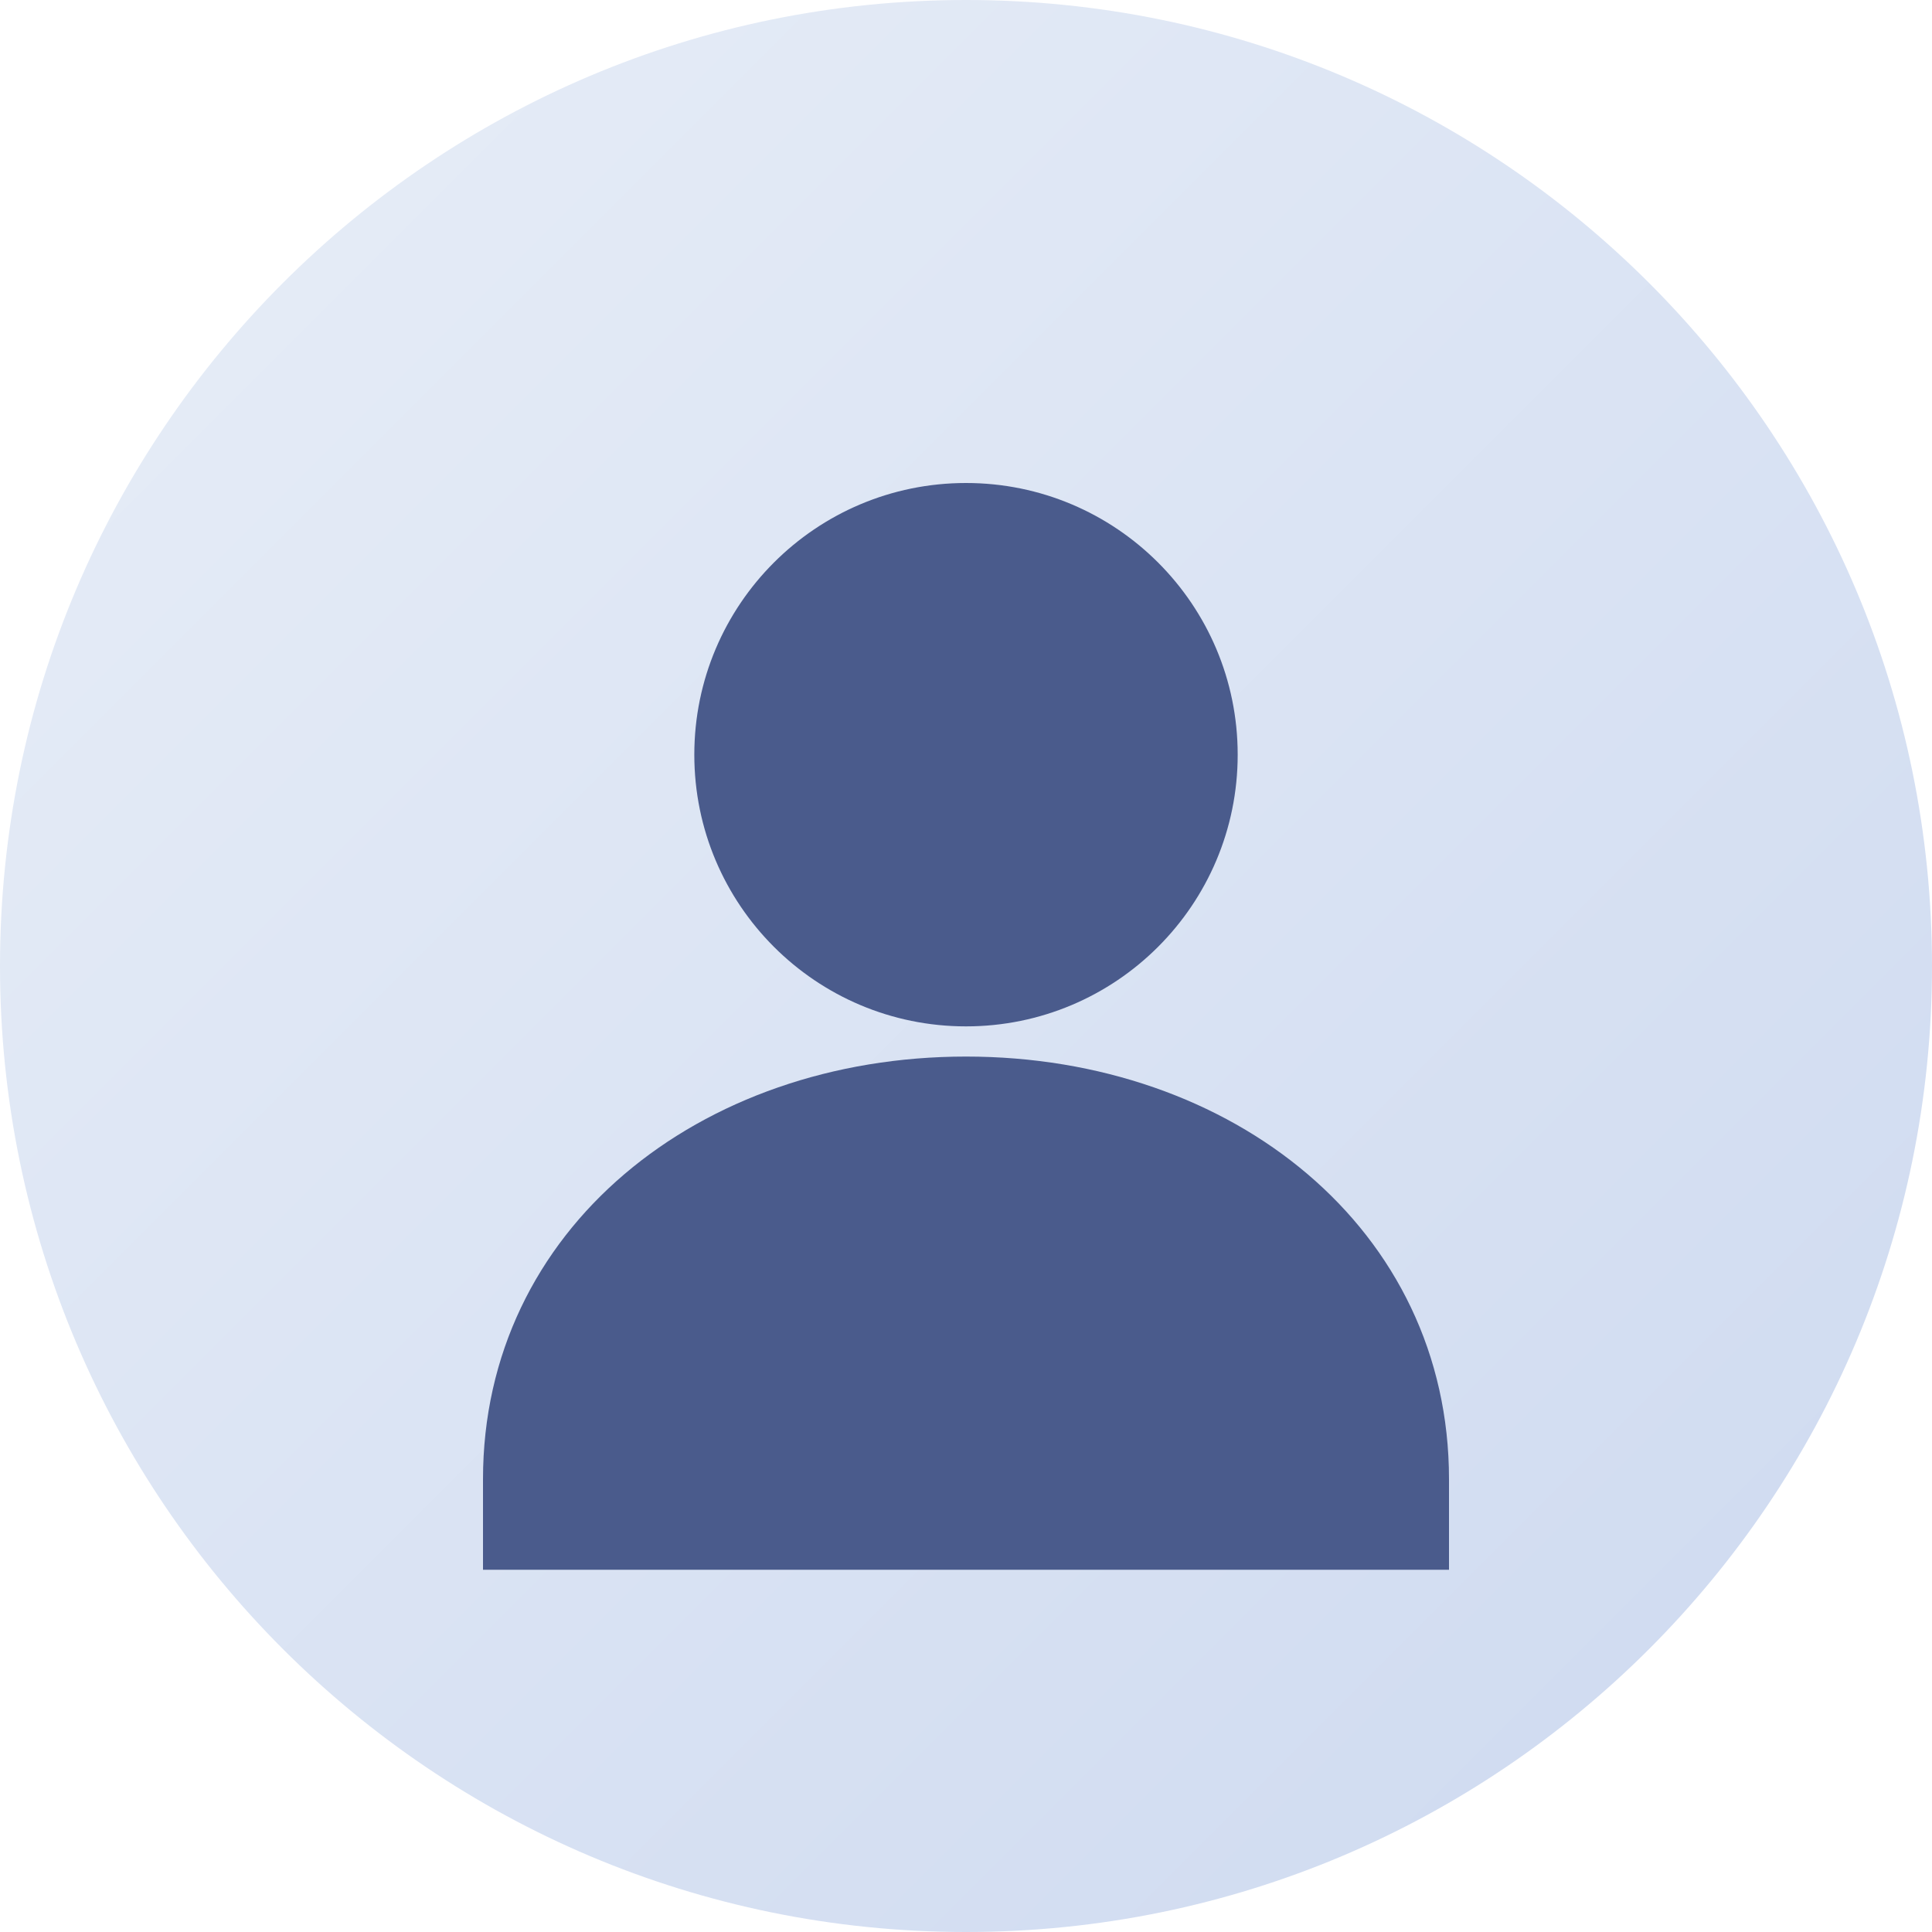
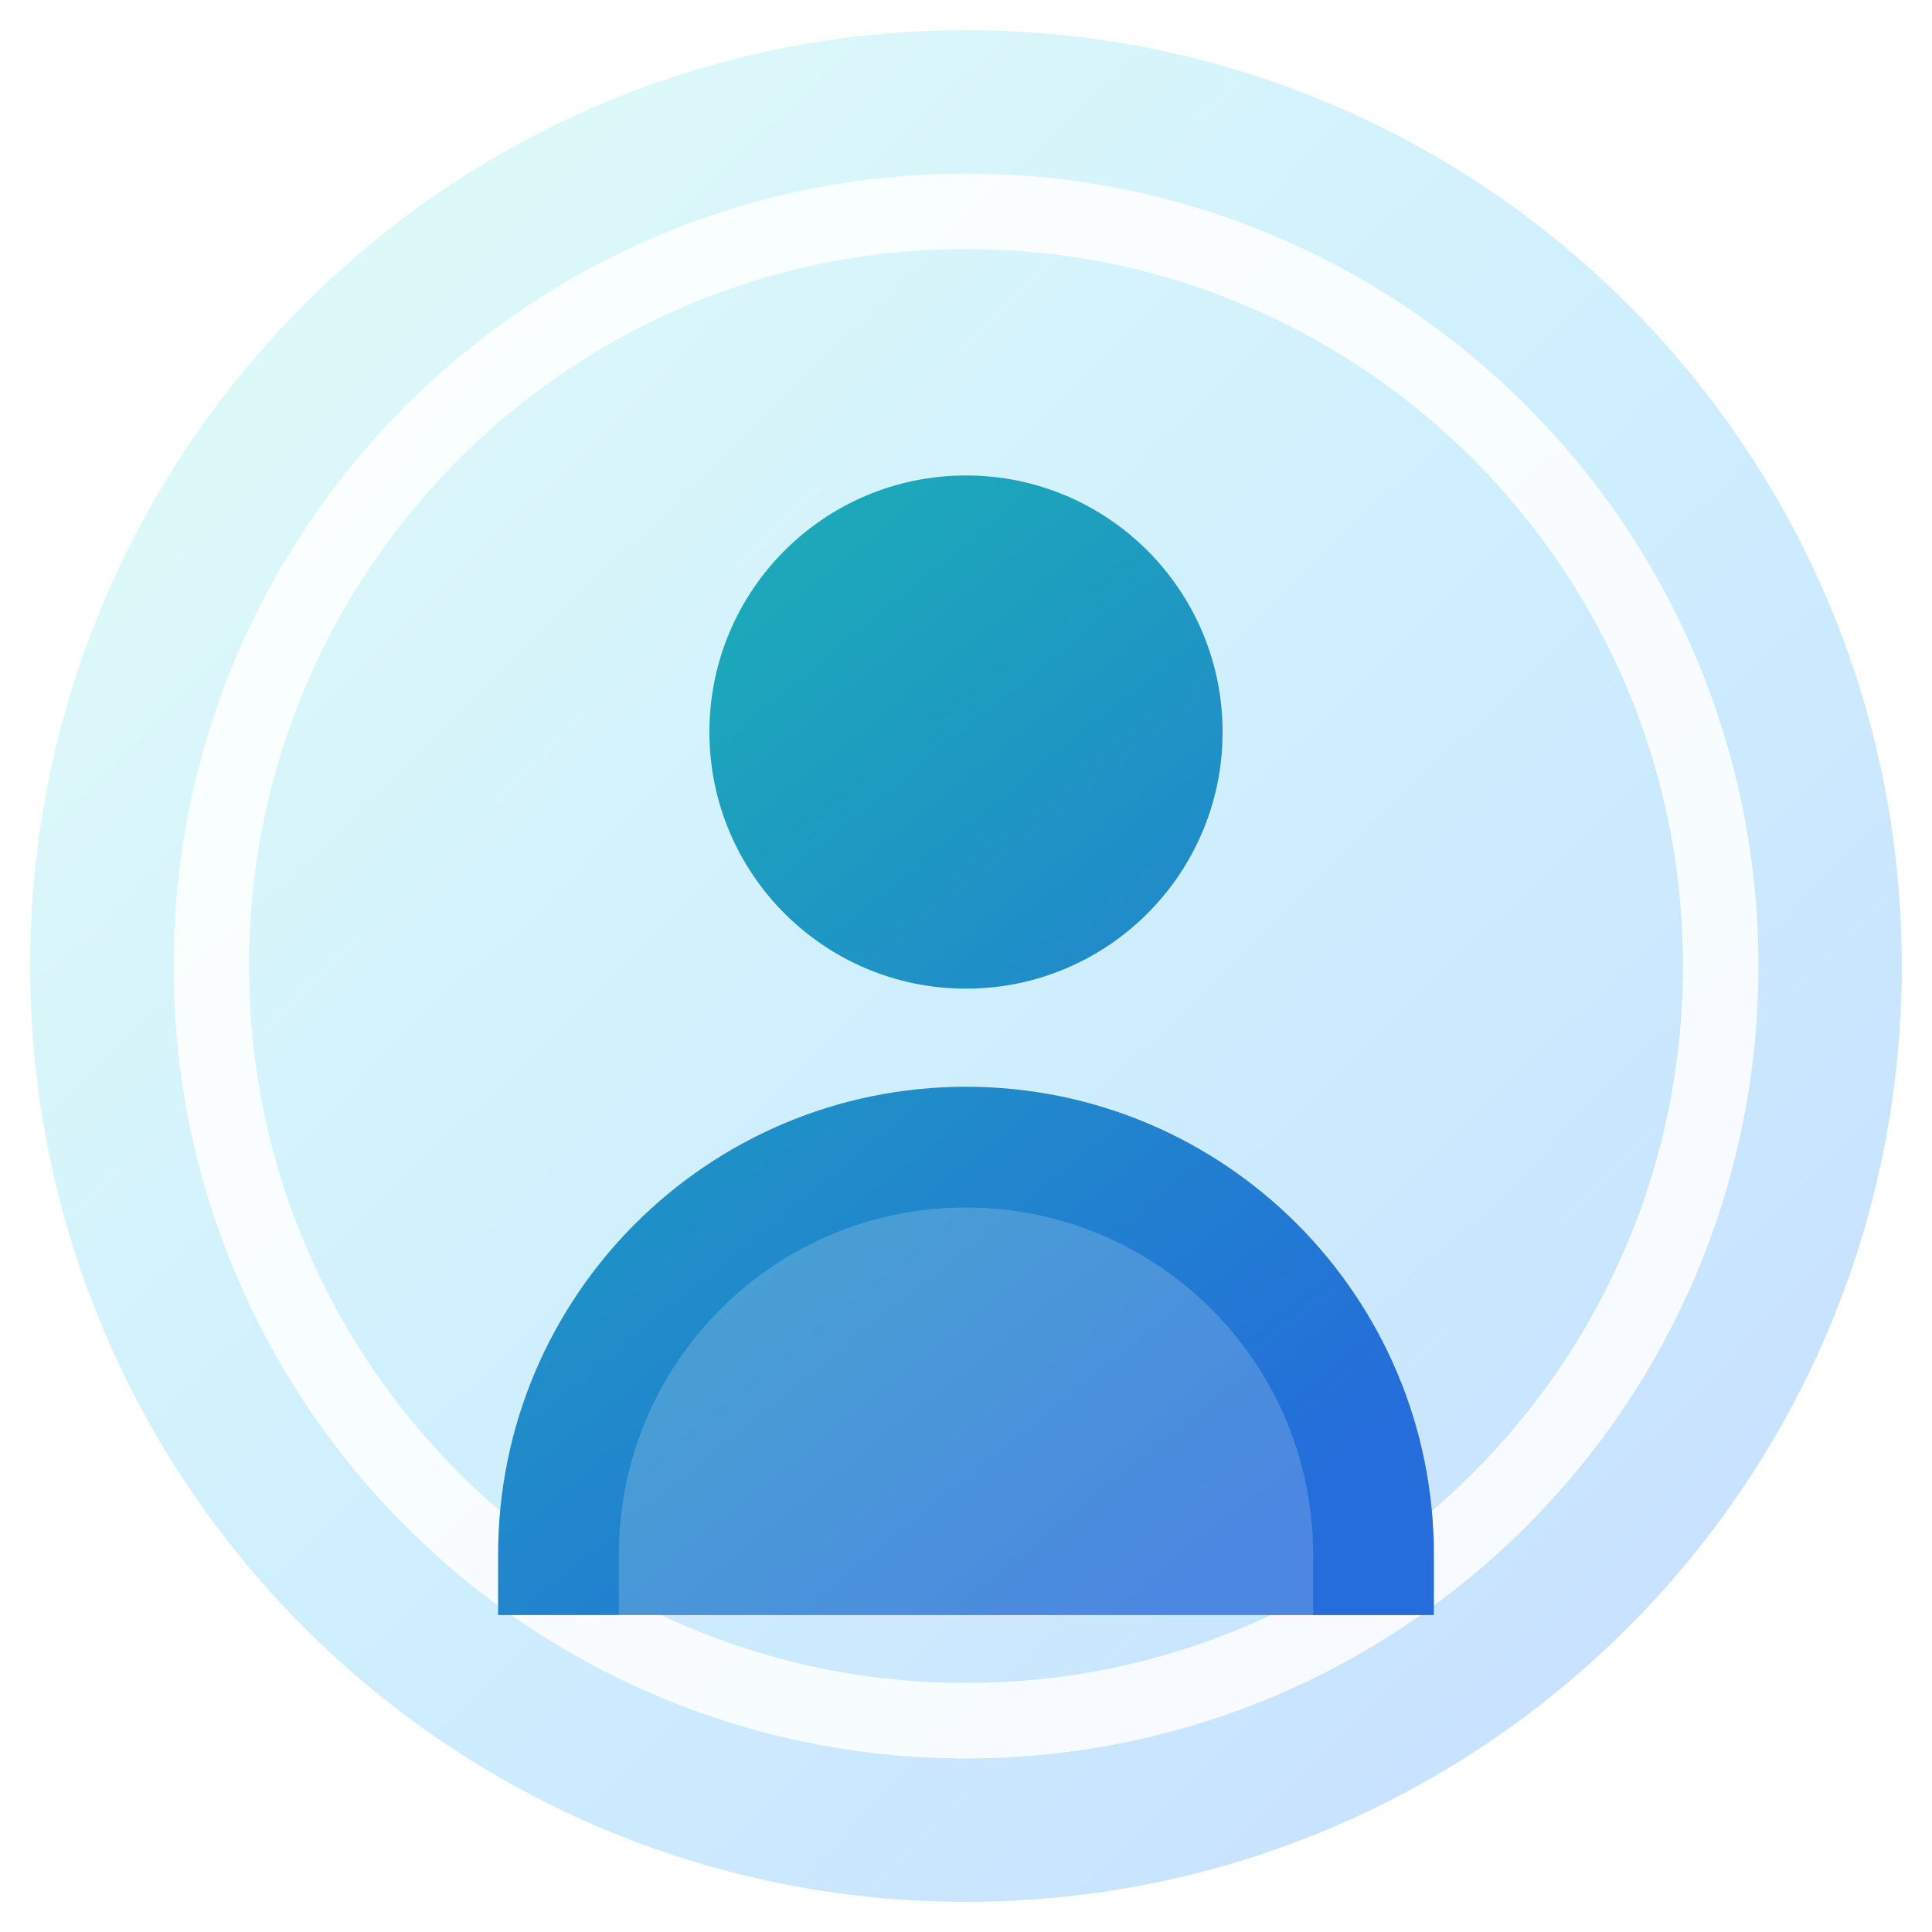
- <svg xmlns="http://www.w3.org/2000/svg" width="256" height="256" viewBox="0 0 256 256" role="img" aria-label="Default user profile">
+ <svg xmlns="http://www.w3.org/2000/svg" width="256" height="256" viewBox="0 0 256 256" fill="none" role="img" aria-label="Default user profile">
  <defs>
-     <linearGradient id="bgUser" x1="0" y1="0" x2="1" y2="1">
-       <stop offset="0%" stop-color="#e8eef7" />
-       <stop offset="100%" stop-color="#cdd9f0" />
+     <linearGradient id="avatar_user_bg" x1="18" y1="16" x2="238" y2="242" gradientUnits="userSpaceOnUse">
+       <stop offset="0" stop-color="#E1FBF7" />
+       <stop offset="0.5" stop-color="#CFEFFE" />
+       <stop offset="1" stop-color="#C6DEFF" />
+     </linearGradient>
+     <linearGradient id="avatar_user_person" x1="80" y1="74" x2="177" y2="194" gradientUnits="userSpaceOnUse">
+       <stop offset="0" stop-color="#1BAFB6" />
+       <stop offset="1" stop-color="#246DDA" />
    </linearGradient>
  </defs>
-   <circle cx="128" cy="128" r="128" fill="url(#bgUser)" />
-   <g fill="#4a5b8c">
-     <circle cx="128" cy="100" r="36" />
-     <path d="M64 196c0-33.137 28.654-56 64-56s64 22.863 64 56v12H64v-12z" />
-   </g>
+   <circle cx="128" cy="128" r="124" fill="url(#avatar_user_bg)" />
+   <circle cx="128" cy="128" r="100" stroke="rgba(255,255,255,0.85)" stroke-width="10" />
+   <circle cx="128" cy="97" r="34" fill="url(#avatar_user_person)" />
+   <path d="M66 206C66 171.758 93.758 144 128 144C162.242 144 190 171.758 190 206V214H66V206Z" fill="url(#avatar_user_person)" />
+   <path d="M82 206C82 180.594 102.594 160 128 160C153.406 160 174 180.594 174 206V214H82V206Z" fill="rgba(255,255,255,0.18)" />
</svg>
